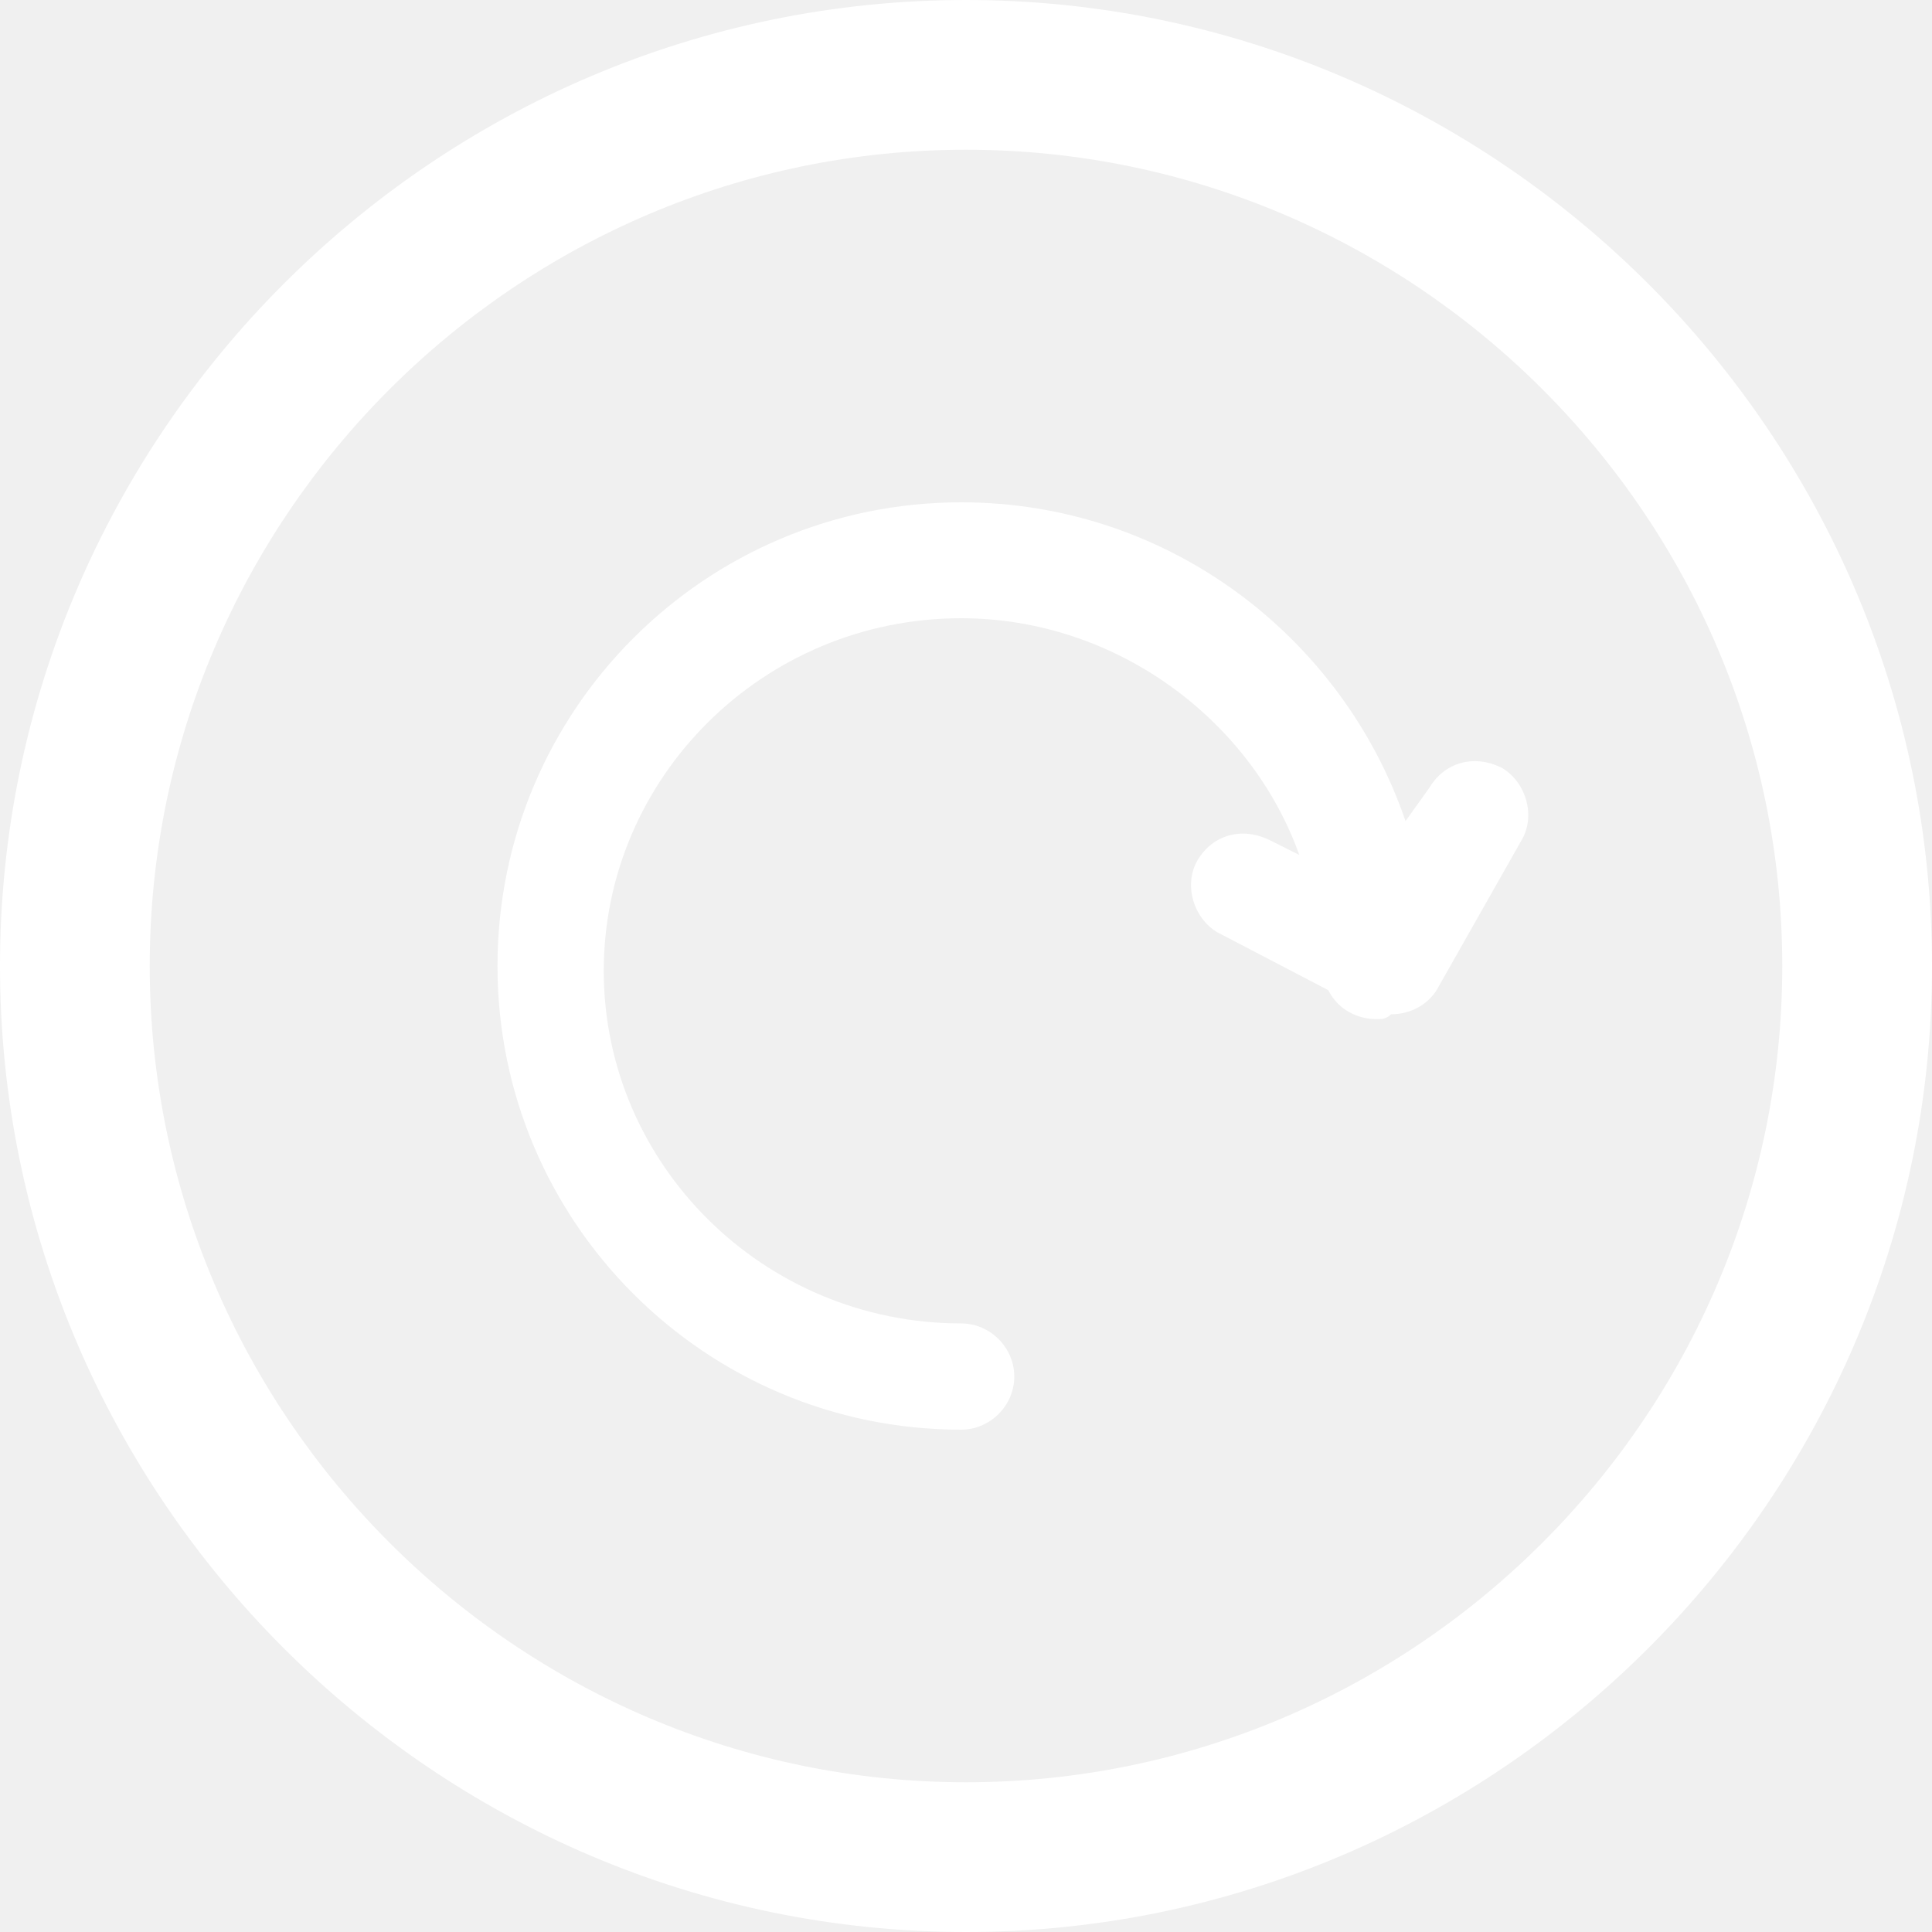
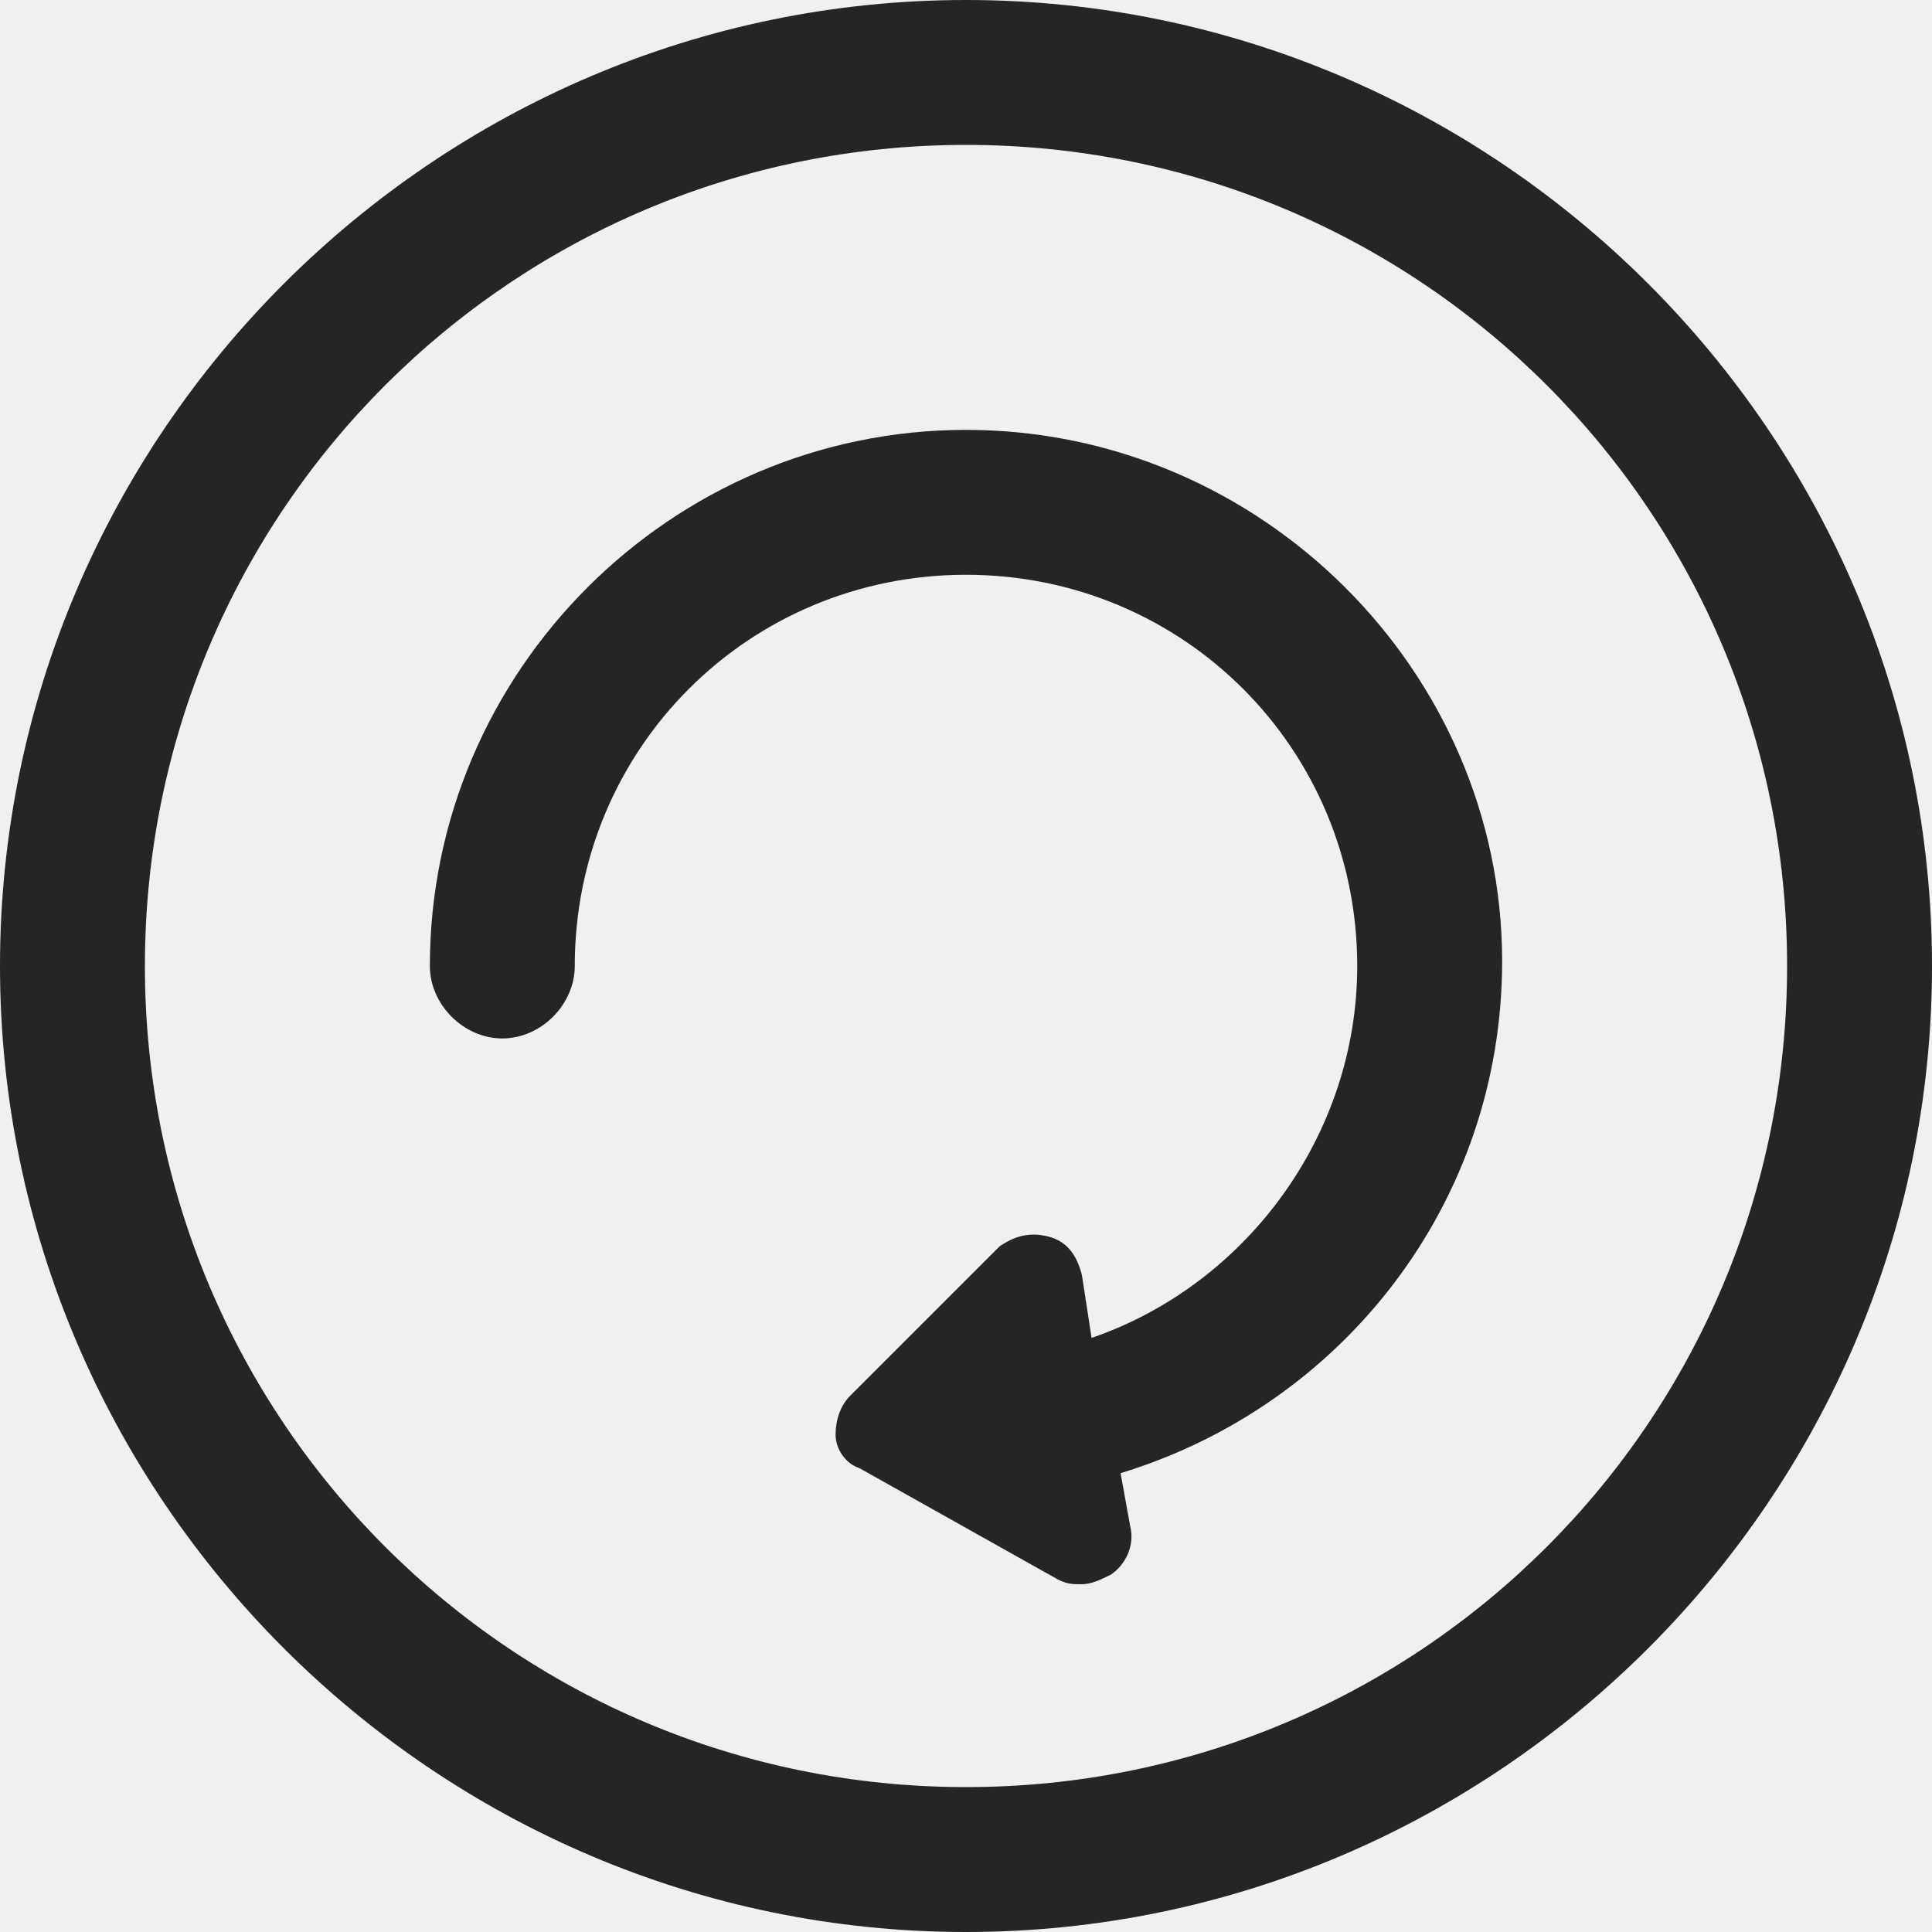
<svg xmlns="http://www.w3.org/2000/svg" version="1.1" id="Capa_1" x="0px" y="0px" viewBox="0 0 40 40" style="enable-background:new 0 0 40 40;" xml:space="preserve">
  <style type="text/css">
- 	.st0{fill:#FFFFFF;}
+ 	.st0{fill:#252525;}
</style>
  <g>
-     <g>
-       <path class="st0" d="M31.1,15.9c-0.6-0.3-1.2-0.1-1.5,0.4L29.1,17c-1.3-3.8-4.9-6.6-9.2-6.6c-5.3,0-9.6,4.3-9.6,9.6    s4.3,9.6,9.6,9.6c0.6,0,1.1-0.5,1.1-1.1s-0.5-1.1-1.1-1.1c-4.1,0-7.4-3.3-7.4-7.3s3.3-7.3,7.4-7.3c3.2,0,6,2.1,7,4.9l-0.6-0.3    c-0.6-0.3-1.2-0.1-1.5,0.4s-0.1,1.2,0.4,1.5l2.3,1.2c0.2,0.4,0.6,0.6,1,0.6c0.1,0,0.2,0,0.3-0.1l0,0c0.4,0,0.8-0.2,1-0.6l1.7-3    C31.8,16.9,31.6,16.2,31.1,15.9z" />
-     </g>
+     <path class="st0" d="M20,0C9,0,0,9,0,20s9,20,20,20s20-9,20-20S31,0,20,0z M20,37c-9.4,0-17-7.6-17-17c0-9.4,7.6-17,17-17   s17,7.6,17,17C37,29.4,29.4,37,20,37z" />
+     <path class="st0" d="M20,8.9c-6.1,0-11.1,5-11.1,11.1c0,0.8,0.7,1.5,1.5,1.5s1.5-0.7,1.5-1.5c0-4.5,3.6-8.1,8.1-8.1   c4.5,0,8.1,3.6,8.1,8.1c0,3.5-2.3,6.6-5.5,7.7l-0.2-1.3c-0.1-0.4-0.3-0.7-0.7-0.8c-0.4-0.1-0.7,0-1,0.2l-3.1,3.1   c-0.2,0.2-0.3,0.5-0.3,0.8c0,0.3,0.2,0.6,0.5,0.7l4.1,2.3c0.2,0.1,0.3,0.1,0.5,0.1c0.2,0,0.4-0.1,0.6-0.2c0.3-0.2,0.5-0.6,0.4-1   l-0.2-1.1c4.6-1.4,7.9-5.6,7.9-10.6C31.1,13.9,26.1,8.9,20,8.9z" />
  </g>
-   <path class="st0" d="M20,0C9,0,0,9,0,20s9,20,20,20s20-9,20-20S31,0,20,0z M20,36.9c-9.3,0-16.9-7.6-16.9-16.9S10.7,3.1,20,3.1  S36.9,10.7,36.9,20S29.3,36.9,20,36.9z" />
</svg>
